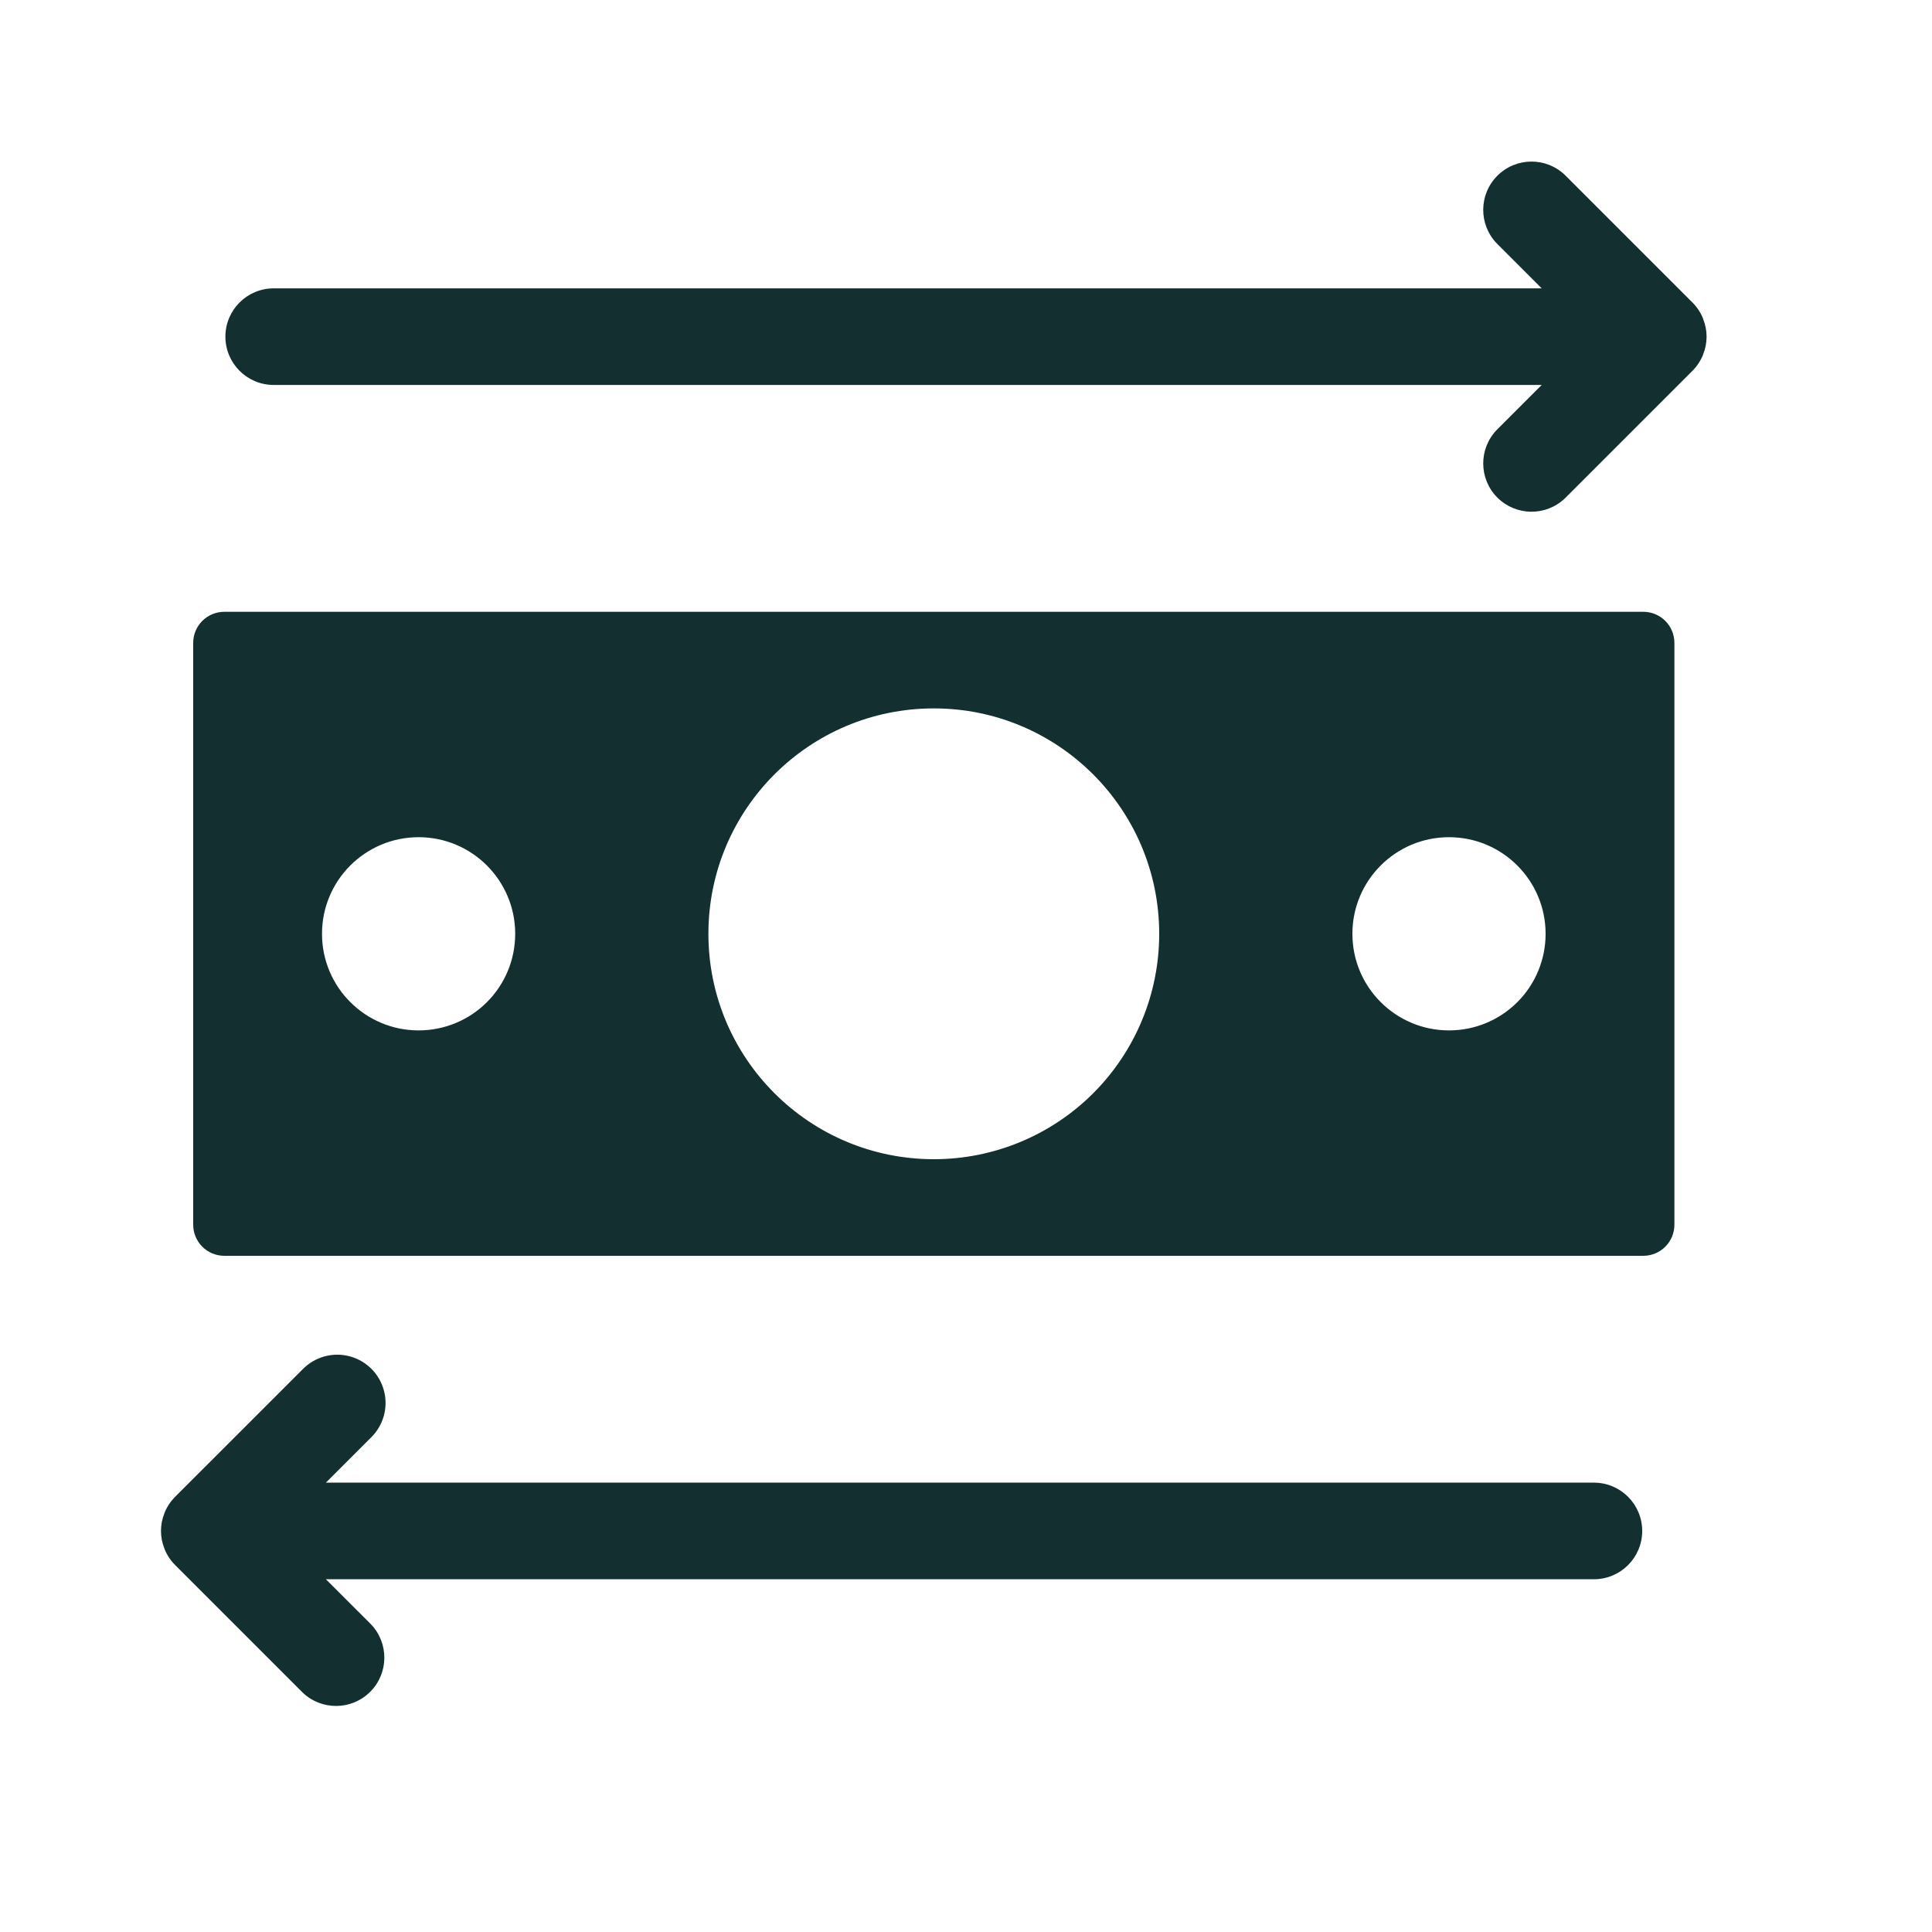
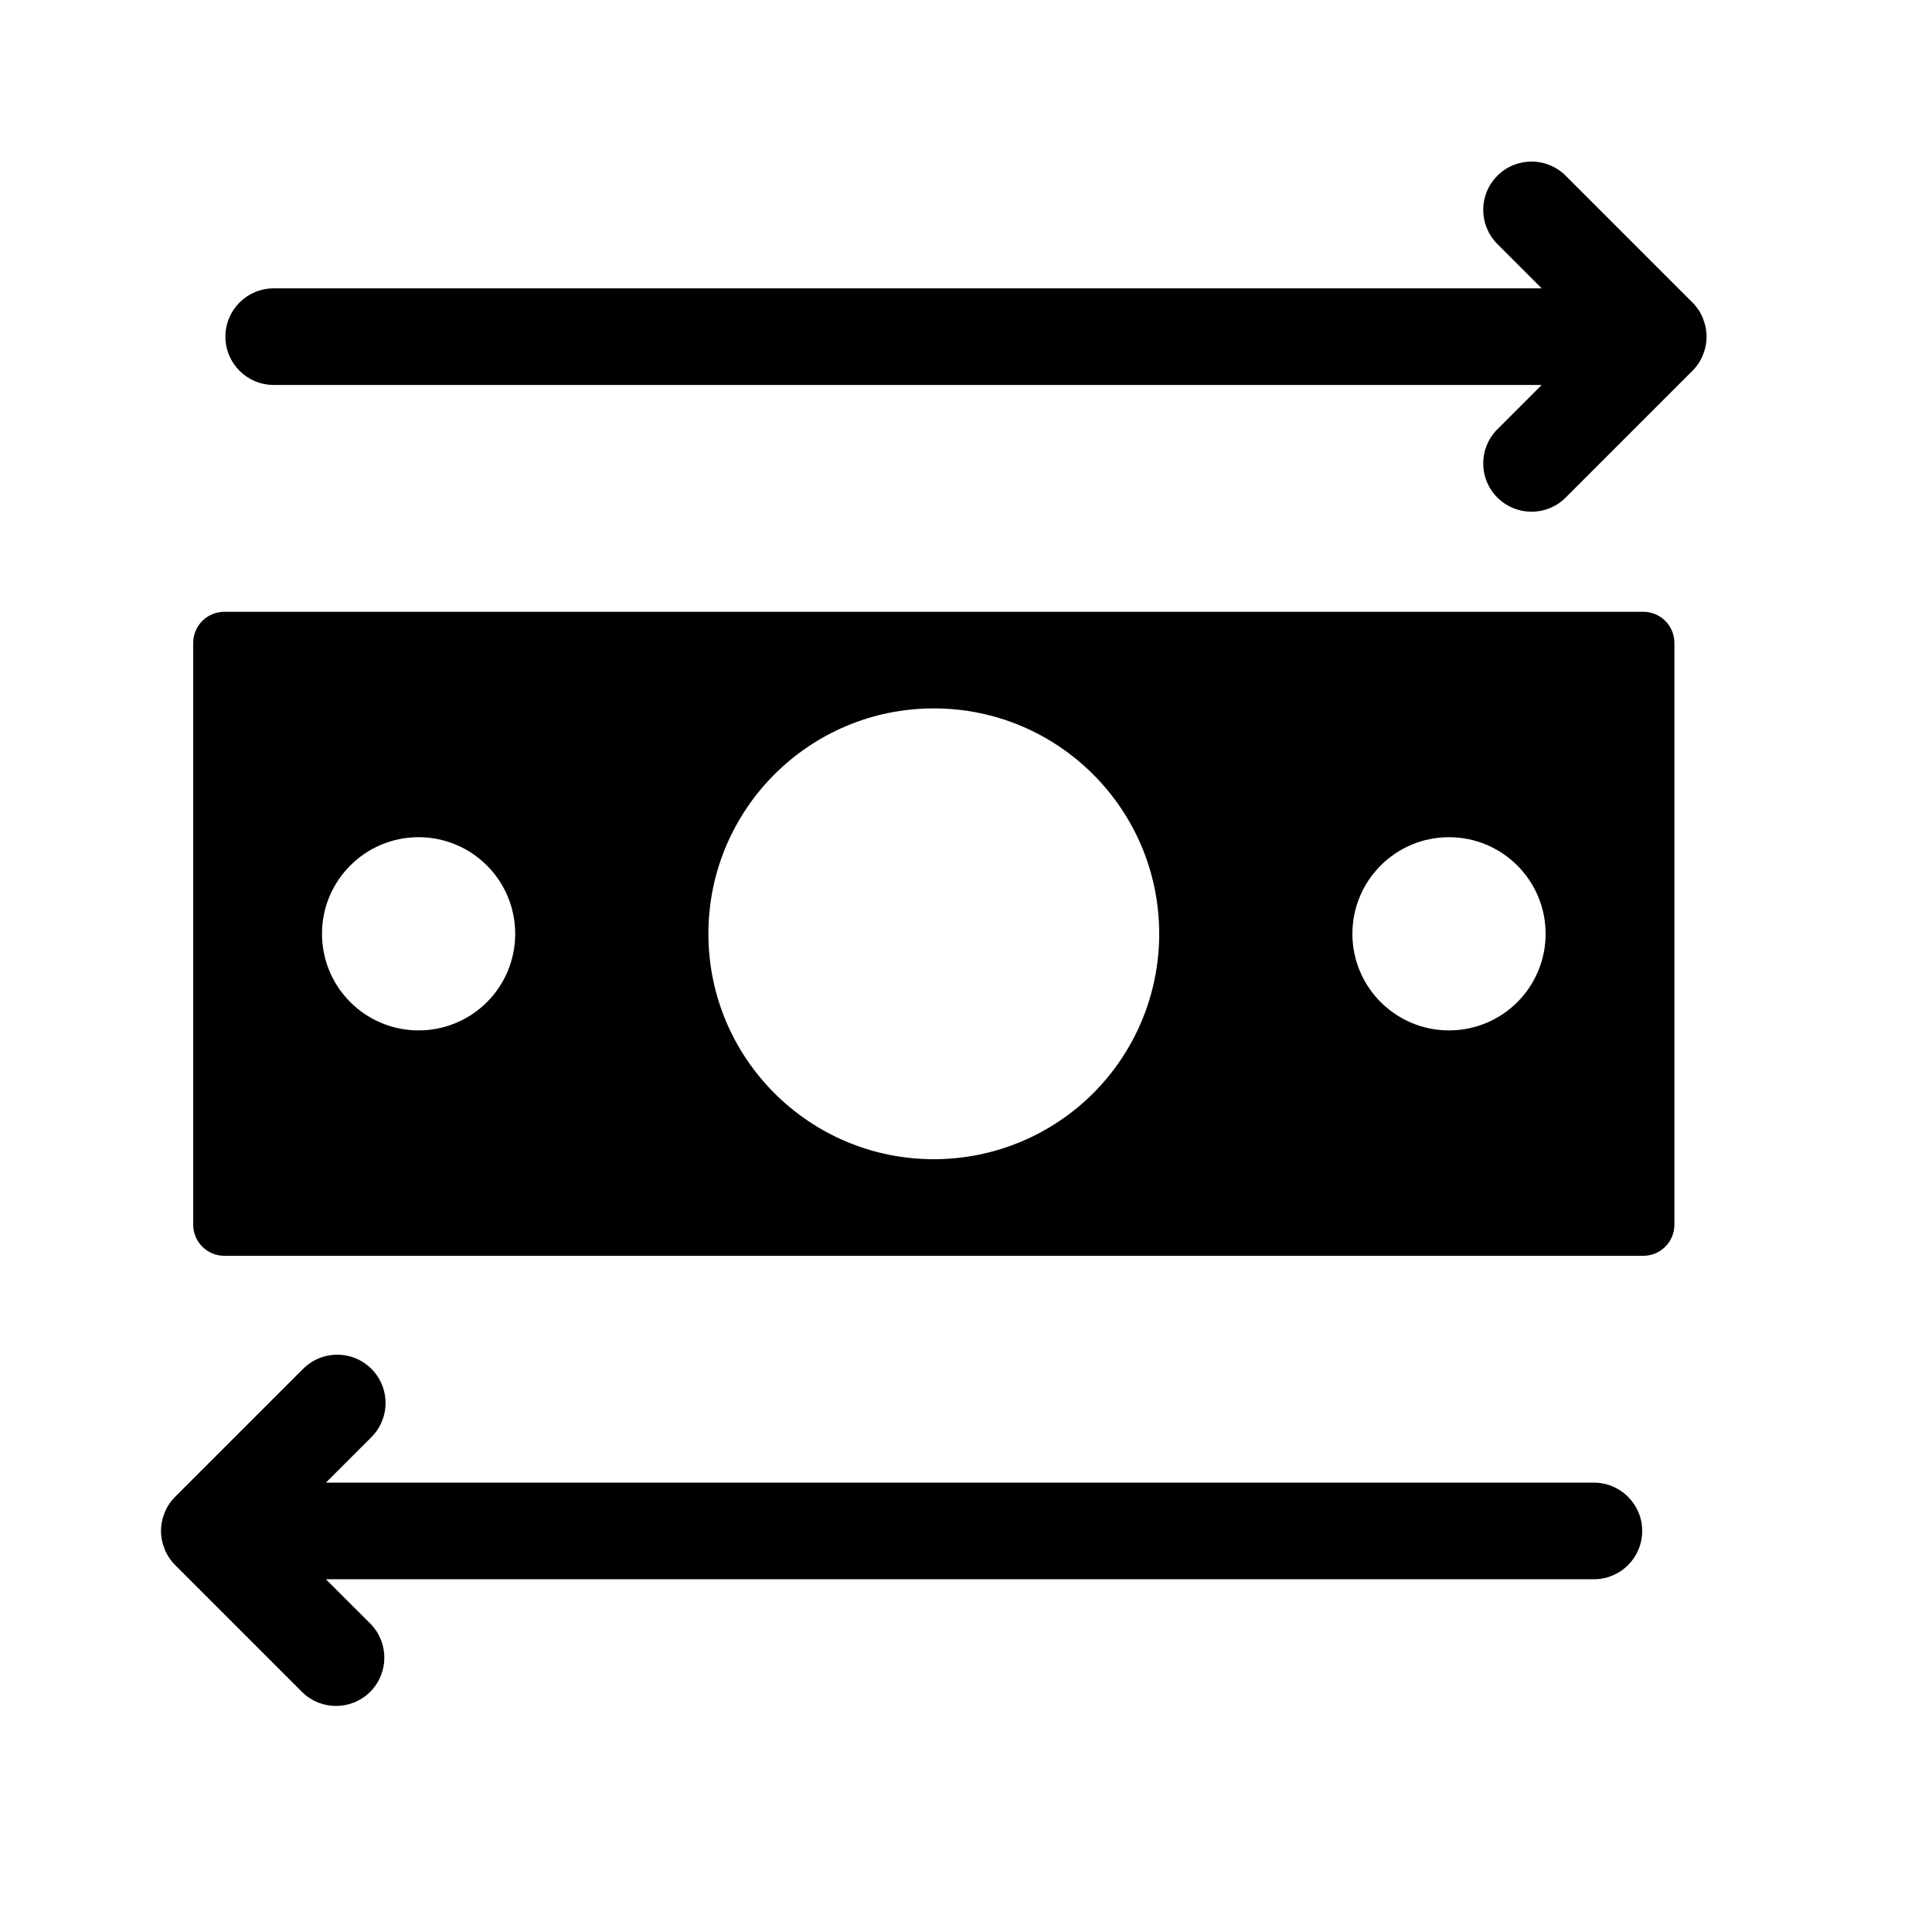
<svg xmlns="http://www.w3.org/2000/svg" viewBox="-5 -5 60 60">
-   <defs>
-     <style>.cls-1{fill:#132F30;}</style>
-   </defs>
  <g id="Layer_2" data-name="Layer 2">
    <g id="Icons">
      <path class="cls-1" d="M46.03,14H1.97a.965.965,0,0,0-.97.97V33.03a.965.965,0,0,0,.97.97H46.03a.965.965,0,0,0,.97-.97V14.97A.965.965,0,0,0,46.03,14ZM8,27a3,3,0,1,1,3-3A2.996,2.996,0,0,1,8,27Zm16,4a7,7,0,1,1,7-7A6.995,6.995,0,0,1,24,31Zm16-4a3,3,0,1,1,3-3A2.996,2.996,0,0,1,40,27Z" />
      <path class="cls-1" d="M44.5,41.045H5.121l1.395-1.395A1.5,1.5,0,1,0,4.395,37.529L.439,41.484a1.502,1.502,0,0,0-.326.49l-.007.023a1.457,1.457,0,0,0,0,1.094l.007.023a1.503,1.503,0,0,0,.326.49l3.955,3.955a1.5,1.5,0,0,0,2.121-2.121L5.121,44.045H44.5a1.5,1.5,0,0,0,0-3Z" />
      <path class="cls-1" d="M47.894,4.908l-.007-.023a1.502,1.502,0,0,0-.326-.49L43.605.439a1.5,1.5,0,0,0-2.121,2.121l1.395,1.395H3.5a1.5,1.5,0,1,0,0,3H42.879L41.484,8.35a1.5,1.5,0,0,0,2.121,2.121l3.955-3.955a1.501,1.501,0,0,0,.326-.49l.007-.023a1.458,1.458,0,0,0,0-1.094Z" />
    </g>
  </g>
</svg>
